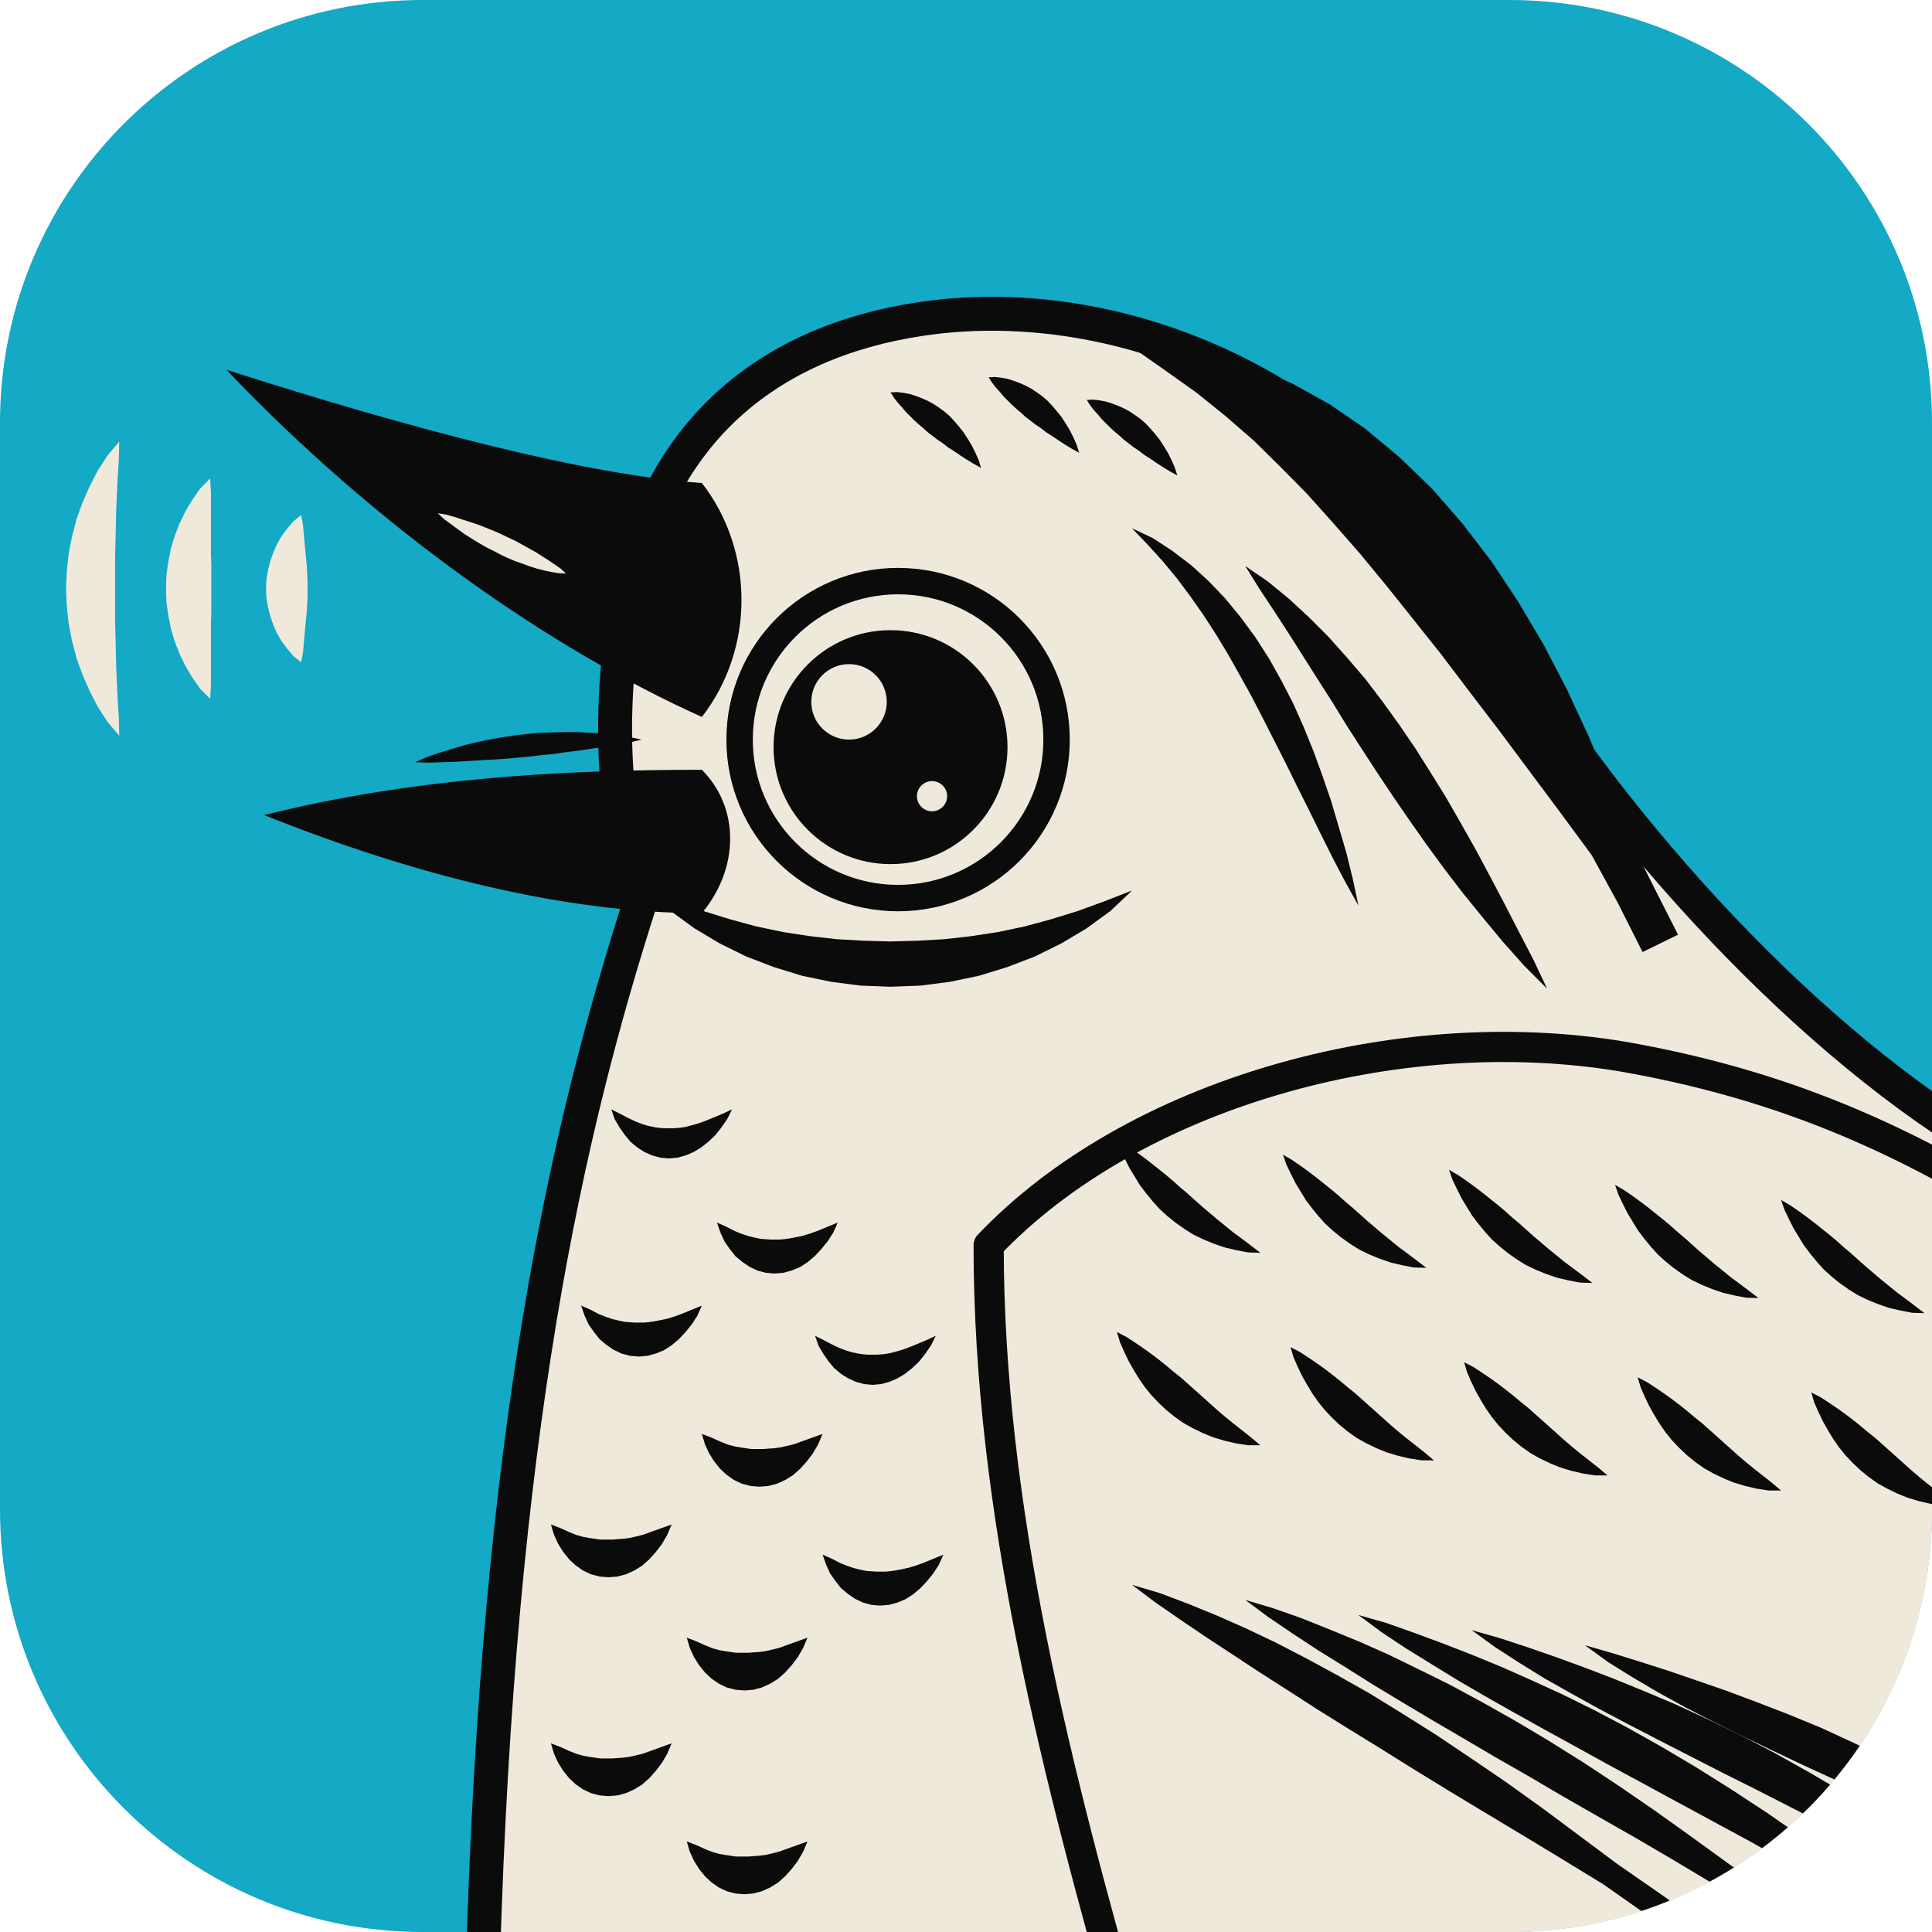
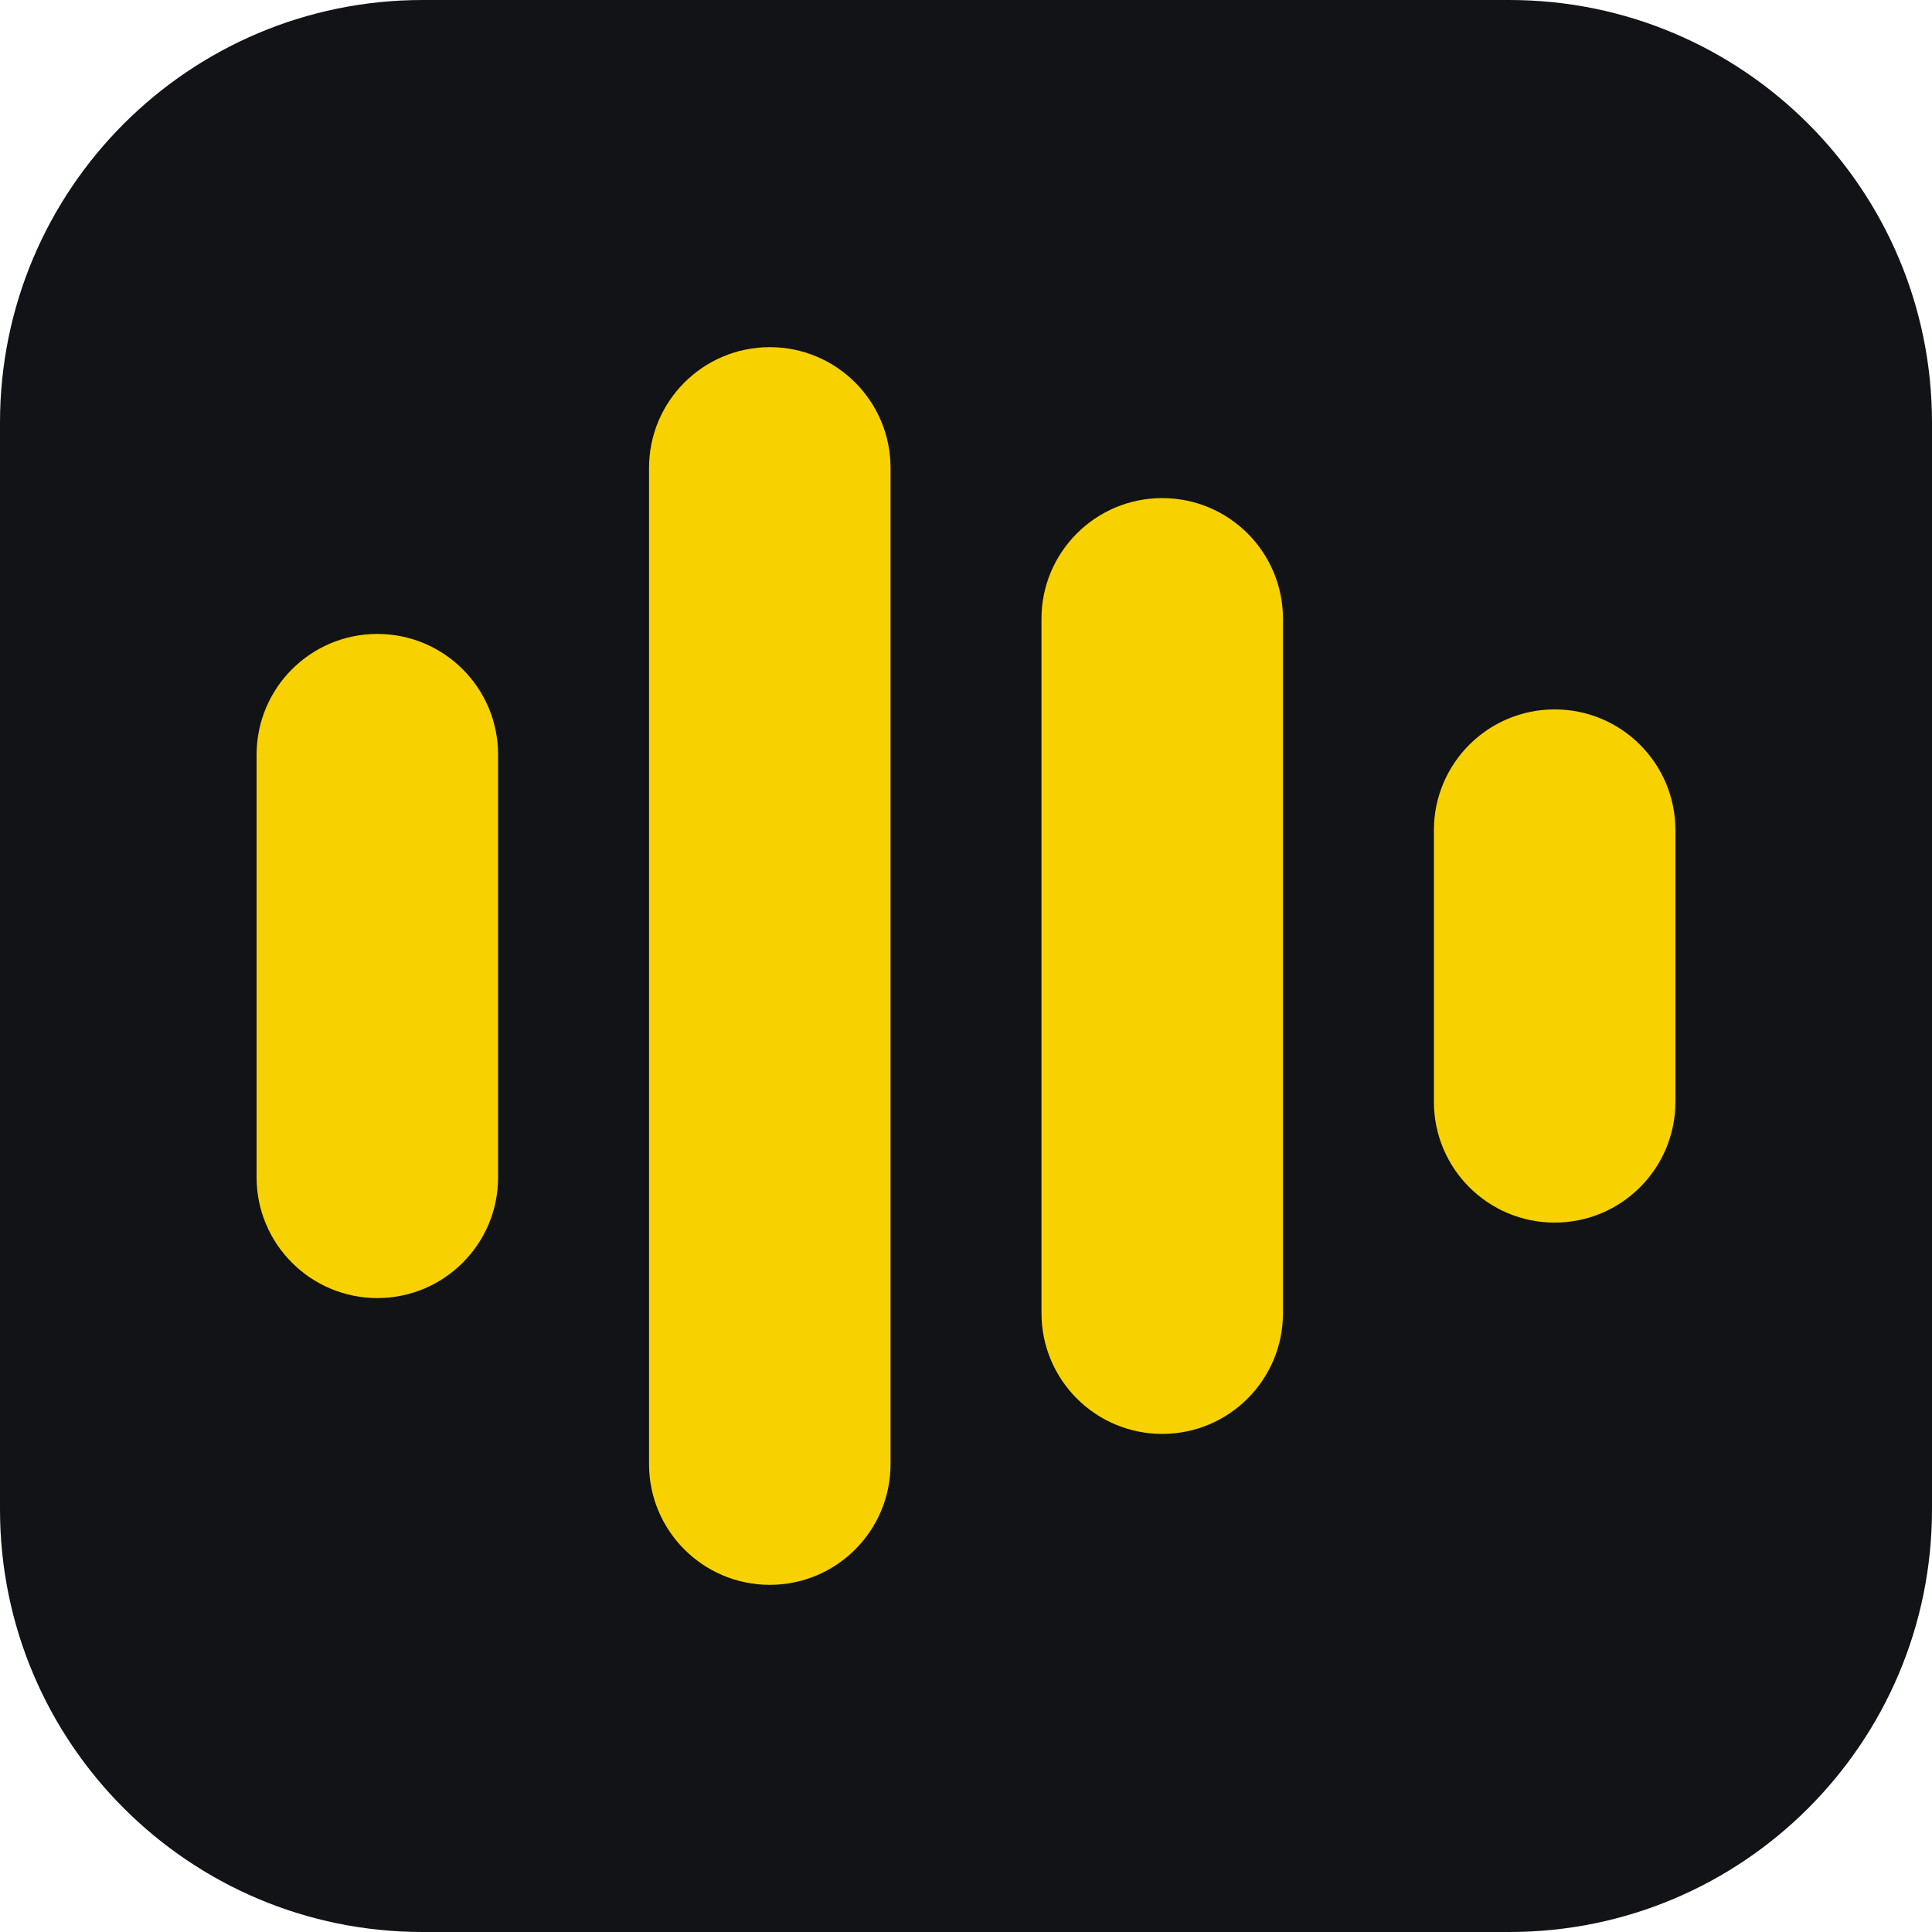
<svg xmlns="http://www.w3.org/2000/svg" viewBox="0 0 512 512">
-   <defs>
-     <clipPath id="t">
-       <rect width="512" height="512" rx="112" />
-     </clipPath>
-   </defs>
-   <g clip-path="url(#t)">
-     <rect width="512" height="512" fill="#14a9c4" />
-     <path fill="#efe9dc" d="M79.8 175.5L80.3 172.9L80.5 170.6L80.7 168.3L80.9 166.1L81.1 164.0L81.3 162.0L81.4 160.0L81.5 158.0L81.5 156.0L81.5 154.0L81.4 152.0L81.3 150.0L81.1 148.0L80.9 145.9L80.7 143.7L80.5 141.4L80.3 139.1L79.8 136.5L79.8 136.5L77.7 138.2L76.1 140.1L74.6 142.1L73.4 144.2L72.4 146.5L71.6 148.8L71.0 151.2L70.6 153.6L70.5 156.0L70.6 158.4L71.0 160.8L71.6 163.2L72.4 165.5L73.4 167.8L74.6 169.9L76.1 171.9L77.7 173.8L79.8 175.5Z" />
-     <path fill="#efe9dc" d="M55.7 185.2L55.9 181.6L55.9 178.1L55.9 174.8L55.9 171.6L55.9 168.4L55.9 165.2L56.0 162.1L56.0 159.1L56.0 156.0L56.0 152.9L56.0 149.9L55.9 146.8L55.9 143.6L55.9 140.4L55.9 137.2L55.9 133.9L55.9 130.4L55.7 126.8L55.7 126.8L53.1 129.4L51.0 132.4L49.2 135.4L47.6 138.7L46.3 142.0L45.3 145.4L44.6 148.9L44.1 152.4L44.0 156.0L44.1 159.6L44.6 163.1L45.3 166.6L46.3 170.0L47.6 173.3L49.2 176.6L51.0 179.6L53.1 182.6L55.7 185.2Z" />
-     <path fill="#efe9dc" d="M31.6 195.0L31.5 190.2L31.2 185.7L31.0 181.3L30.8 177.0L30.7 172.7L30.6 168.5L30.5 164.3L30.5 160.1L30.5 156.0L30.5 151.9L30.5 147.7L30.6 143.5L30.7 139.3L30.8 135.0L31.0 130.7L31.2 126.3L31.5 121.8L31.6 117.0L31.6 117.0L28.5 120.7L25.9 124.7L23.8 128.8L21.9 133.1L20.3 137.5L19.1 142.1L18.2 146.7L17.7 151.3L17.5 156.0L17.7 160.7L18.2 165.3L19.1 169.9L20.3 174.5L21.9 178.9L23.8 183.2L25.9 187.3L28.5 191.3L31.6 195.0Z" />
-     <path fill="#efe9dc" stroke="#0b0b0c" stroke-width="9" stroke-linejoin="round" d="M170 238C150 300 132 380 128 520L520 520 L520 300C470 268 420 210 392 160C360 104 300 78 248 84C206 89 178 112 168 150C162 176 160 210 170 238Z" />
-     <path fill="#efe9dc" stroke="#0b0b0c" stroke-width="8" stroke-linejoin="round" d="M262 330C300 290 370 270 430 280C470 287 500 300 530 318L530 540 L300 540C280 470 262 400 262 330Z" />
-     <path fill="#0b0b0c" d="M296.0 302.0L296.9 304.6L298.1 307.1L299.3 309.5L300.7 311.8L302.1 314.1L303.7 316.2L305.5 318.4L307.3 320.4L309.4 322.3L311.5 324.0L313.9 325.7L316.3 327.2L319.0 328.5L321.7 329.6L324.6 330.6L327.6 331.3L330.7 331.9L334.0 332.0L334.0 332.0L331.4 330.0L329.0 328.2L326.7 326.5L324.5 324.7L322.4 323.0L320.4 321.3L318.4 319.6L316.5 317.9L314.6 316.2L312.7 314.6L310.8 312.9L308.9 311.3L306.9 309.7L304.9 308.1L302.8 306.5L300.6 304.9L298.4 303.4L296.0 302.0Z" />
-     <path fill="#0b0b0c" d="M340.0 306.0L340.9 308.6L342.1 311.1L343.3 313.5L344.7 315.8L346.1 318.1L347.7 320.2L349.5 322.4L351.3 324.4L353.4 326.3L355.5 328.0L357.9 329.7L360.3 331.2L363.0 332.5L365.7 333.6L368.6 334.6L371.6 335.3L374.7 335.9L378.0 336.0L378.0 336.0L375.4 334.0L373.0 332.2L370.7 330.5L368.5 328.7L366.4 327.0L364.4 325.3L362.4 323.6L360.5 321.9L358.6 320.2L356.7 318.6L354.8 316.9L352.9 315.3L350.9 313.7L348.9 312.1L346.8 310.5L344.6 308.9L342.4 307.4L340.0 306.0Z" />
-     <path fill="#0b0b0c" d="M384.0 310.0L384.9 312.6L386.1 315.1L387.3 317.5L388.7 319.8L390.1 322.1L391.7 324.2L393.5 326.4L395.3 328.4L397.4 330.3L399.5 332.0L401.9 333.7L404.3 335.2L407.0 336.5L409.7 337.6L412.6 338.6L415.6 339.3L418.7 339.9L422.0 340.0L422.0 340.0L419.4 338.0L417.0 336.2L414.7 334.5L412.5 332.7L410.4 331.0L408.4 329.3L406.4 327.6L404.5 325.9L402.6 324.2L400.7 322.6L398.8 320.9L396.9 319.3L394.9 317.7L392.9 316.1L390.8 314.5L388.6 312.9L386.4 311.4L384.0 310.0Z" />
-     <path fill="#0b0b0c" d="M428.0 314.0L428.9 316.6L430.1 319.1L431.3 321.5L432.7 323.8L434.1 326.1L435.7 328.2L437.5 330.4L439.3 332.4L441.4 334.3L443.5 336.0L445.9 337.7L448.3 339.2L451.0 340.5L453.7 341.6L456.6 342.6L459.6 343.3L462.7 343.9L466.0 344.0L466.0 344.0L463.4 342.0L461.0 340.2L458.7 338.5L456.5 336.7L454.4 335.0L452.4 333.3L450.4 331.6L448.5 329.9L446.6 328.2L444.7 326.6L442.8 324.9L440.9 323.3L438.9 321.7L436.9 320.1L434.8 318.5L432.6 316.9L430.4 315.4L428.0 314.0Z" />
-     <path fill="#0b0b0c" d="M472.0 318.0L472.9 320.6L474.1 323.1L475.3 325.5L476.7 327.8L478.1 330.1L479.7 332.2L481.5 334.4L483.3 336.4L485.4 338.3L487.5 340.0L489.9 341.7L492.3 343.2L495.0 344.5L497.7 345.6L500.6 346.6L503.6 347.3L506.7 347.9L510.0 348.0L510.0 348.0L507.4 346.0L505.0 344.2L502.7 342.5L500.5 340.7L498.4 339.0L496.4 337.3L494.4 335.6L492.5 333.9L490.6 332.2L488.7 330.6L486.8 328.9L484.9 327.3L482.9 325.7L480.9 324.1L478.8 322.5L476.6 320.9L474.4 319.4L472.0 318.0Z" />
-     <path fill="#0b0b0c" d="M296.0 353.0L296.8 355.7L297.9 358.2L299.1 360.7L300.4 363.0L301.8 365.3L303.4 367.6L305.1 369.7L307.0 371.7L309.0 373.6L311.2 375.4L313.6 377.1L316.1 378.5L318.8 379.8L321.5 380.9L324.5 381.8L327.5 382.5L330.7 383.0L334.0 383.0L334.0 383.0L331.5 380.9L329.1 379.0L326.8 377.2L324.6 375.4L322.6 373.7L320.6 371.9L318.7 370.2L316.8 368.5L315.0 366.9L313.1 365.2L311.1 363.6L309.2 362.0L307.2 360.4L305.1 358.8L303.0 357.3L300.8 355.8L298.5 354.3L296.0 353.0Z" />
-     <path fill="#0b0b0c" d="M342.0 357.0L342.8 359.7L343.9 362.2L345.1 364.7L346.4 367.0L347.8 369.3L349.4 371.6L351.1 373.7L353.0 375.7L355.0 377.6L357.2 379.4L359.6 381.1L362.1 382.5L364.8 383.8L367.5 384.9L370.5 385.8L373.5 386.5L376.7 387.0L380.0 387.0L380.0 387.0L377.5 384.9L375.1 383.0L372.8 381.2L370.6 379.4L368.6 377.7L366.6 375.9L364.7 374.2L362.8 372.5L361.0 370.9L359.1 369.2L357.1 367.6L355.2 366.0L353.2 364.4L351.1 362.8L349.0 361.3L346.8 359.8L344.5 358.3L342.0 357.0Z" />
-     <path fill="#0b0b0c" d="M388.0 361.0L388.8 363.7L389.9 366.2L391.1 368.7L392.4 371.0L393.8 373.3L395.4 375.6L397.1 377.7L399.0 379.7L401.0 381.6L403.2 383.4L405.6 385.1L408.1 386.5L410.8 387.8L413.5 388.9L416.5 389.8L419.5 390.5L422.7 391.0L426.0 391.0L426.0 391.0L423.5 388.9L421.1 387.0L418.8 385.2L416.6 383.4L414.6 381.7L412.6 379.9L410.7 378.2L408.8 376.5L407.0 374.9L405.1 373.2L403.1 371.6L401.2 370.0L399.2 368.4L397.1 366.8L395.0 365.3L392.8 363.8L390.5 362.3L388.0 361.0Z" />
-     <path fill="#0b0b0c" d="M434.0 365.0L434.8 367.7L435.9 370.2L437.1 372.7L438.4 375.0L439.8 377.3L441.4 379.6L443.1 381.7L445.0 383.7L447.0 385.6L449.2 387.4L451.6 389.1L454.1 390.5L456.8 391.8L459.5 392.9L462.5 393.8L465.5 394.5L468.7 395.0L472.0 395.0L472.0 395.0L469.5 392.9L467.1 391.0L464.8 389.2L462.6 387.4L460.6 385.7L458.6 383.9L456.7 382.2L454.8 380.5L453.0 378.9L451.1 377.2L449.1 375.6L447.2 374.0L445.2 372.4L443.1 370.8L441.0 369.3L438.8 367.8L436.5 366.3L434.0 365.0Z" />
-     <path fill="#0b0b0c" d="M480.0 369.0L480.8 371.7L481.9 374.2L483.1 376.7L484.4 379.0L485.8 381.3L487.4 383.6L489.1 385.7L491.0 387.7L493.0 389.6L495.2 391.4L497.6 393.1L500.1 394.5L502.8 395.8L505.5 396.9L508.5 397.8L511.5 398.5L514.7 399.0L518.0 399.0L518.0 399.0L515.5 396.9L513.1 395.0L510.8 393.2L508.6 391.4L506.6 389.7L504.6 387.9L502.7 386.2L500.8 384.5L499.0 382.9L497.1 381.2L495.1 379.6L493.2 378.0L491.2 376.4L489.1 374.8L487.0 373.3L484.8 371.8L482.5 370.3L480.0 369.0Z" />
-     <path fill="#0b0b0c" d="M300.0 420.0L306.1 424.6L312.6 429.1L319.4 433.7L326.4 438.3L333.7 443.1L341.2 447.9L349.1 453.0L357.3 458.1L365.9 463.4L374.7 468.9L384.0 474.6L393.6 480.4L403.6 486.4L414.0 492.7L424.8 499.3L435.5 506.8L446.6 514.5L458.1 522.7L461.9 517.3L450.4 509.2L439.3 501.4L428.5 493.9L418.3 486.3L408.5 479.0L399.0 472.2L389.6 465.8L380.5 459.7L371.6 454.1L363.0 448.8L354.5 444.0L346.2 439.5L338.1 435.3L330.1 431.5L322.4 428.1L314.8 425.0L307.4 422.2L300.0 420.0Z" />
-     <path fill="#0b0b0c" d="M330.0 424.0L336.2 428.6L342.7 433.0L349.4 437.4L356.5 441.8L363.8 446.4L371.4 451.0L379.3 455.7L387.5 460.5L396.0 465.5L404.9 470.6L414.1 476.0L423.7 481.5L433.7 487.2L444.1 493.3L454.8 499.7L465.5 506.9L476.6 514.6L488.1 522.7L491.9 517.3L480.4 509.2L469.3 501.5L458.5 494.2L448.3 486.8L438.5 479.8L428.9 473.2L419.5 467.0L410.4 461.3L401.5 456.0L392.8 451.1L384.3 446.5L376.0 442.4L368.0 438.5L360.1 435.0L352.3 431.8L344.8 428.8L337.4 426.2L330.0 424.0Z" />
-     <path fill="#0b0b0c" d="M360.0 428.0L366.2 432.6L372.7 436.9L379.5 441.1L386.5 445.4L393.9 449.7L401.5 454.0L409.4 458.4L417.6 462.9L426.1 467.6L435.0 472.4L444.2 477.4L453.8 482.6L463.8 488.0L474.1 493.8L484.8 500.0L495.6 507.1L506.6 514.6L518.1 522.7L521.9 517.3L510.4 509.2L499.2 501.6L488.4 494.4L478.2 487.3L468.4 480.5L458.8 474.2L449.4 468.3L440.3 462.9L431.4 457.9L422.7 453.3L414.2 449.1L405.9 445.3L397.8 441.7L390.0 438.5L382.3 435.5L374.7 432.7L367.4 430.1L360.0 428.0Z" />
-     <path fill="#0b0b0c" d="M390.0 432.0L396.2 436.5L402.7 440.7L409.5 444.9L416.6 448.9L424.0 453.0L431.6 457.0L439.5 461.1L447.7 465.3L456.3 469.7L465.1 474.1L474.3 478.8L483.9 483.7L493.8 488.8L504.2 494.3L514.9 500.3L525.6 507.2L536.6 514.7L548.1 522.7L551.9 517.3L540.4 509.2L529.2 501.7L518.4 494.7L508.2 487.7L498.3 481.2L488.7 475.1L479.3 469.6L470.2 464.5L461.2 459.8L452.5 455.6L444.1 451.7L435.8 448.2L427.7 444.9L419.9 441.9L412.2 439.1L404.7 436.5L397.4 434.1L390.0 432.0Z" />
-     <path fill="#0b0b0c" d="M420.0 436.0L426.2 440.5L432.8 444.6L439.6 448.6L446.7 452.5L454.1 456.3L461.8 460.1L469.7 463.9L477.9 467.8L486.4 471.7L495.3 475.9L504.5 480.2L514.0 484.8L523.9 489.6L534.2 494.9L544.9 500.6L555.6 507.4L566.7 514.7L578.1 522.7L581.9 517.3L570.4 509.3L559.2 501.8L548.4 495.0L538.1 488.2L528.2 481.9L518.6 476.1L509.2 470.9L500.0 466.1L491.1 461.8L482.4 457.8L473.9 454.3L465.6 451.1L457.6 448.1L449.8 445.4L442.2 442.8L434.7 440.4L427.3 438.1L420.0 436.0Z" />
-     <path fill="#0b0b0c" d="M300.0 92.0L308.7 98.1L317.0 104.0L324.7 110.2L332.2 116.7L339.3 123.7L346.4 130.9L353.3 138.6L360.4 146.7L367.4 155.2L374.6 164.2L382.0 173.5L389.5 183.4L397.3 193.6L405.2 204.2L413.4 215.2L421.8 226.6L428.7 239.2L435.3 252.3L444.7 247.7L438.0 234.5L431.5 221.5L426.4 208.0L421.0 195.1L415.2 182.6L409.0 170.7L402.3 159.4L395.2 148.7L387.6 138.8L379.5 129.5L370.9 121.2L361.8 113.6L352.3 107.1L342.4 101.6L332.1 97.2L321.6 94.0L310.9 92.1L300.0 92.0Z" />
-     <path fill="#0b0b0c" d="M330.0 150.0L333.8 156.1L337.7 162.0L341.6 168.0L345.4 174.0L349.2 180.0L353.1 186.1L356.9 192.3L360.9 198.5L365.0 204.8L369.2 211.1L373.6 217.5L378.1 223.9L382.8 230.3L387.7 236.7L392.9 243.1L398.2 249.5L403.9 255.9L410.0 262.0L410.0 262.0L406.3 254.2L402.4 246.7L398.6 239.3L394.8 232.1L391.0 225.0L387.1 218.1L383.2 211.3L379.1 204.7L375.0 198.2L370.7 191.9L366.3 185.8L361.8 179.9L357.0 174.3L352.1 168.8L346.9 163.6L341.6 158.7L336.0 154.1L330.0 150.0Z" />
-     <path fill="#0b0b0c" d="M300.0 140.0L304.2 144.4L308.2 148.8L312.0 153.4L315.5 158.1L319.0 163.1L322.3 168.2L325.5 173.5L328.6 179.0L331.7 184.6L334.7 190.4L337.7 196.3L340.8 202.4L343.8 208.5L346.9 214.7L350.0 221.0L353.2 227.4L356.5 233.7L360.0 240.0L360.0 240.0L358.5 232.9L356.8 226.0L354.8 219.2L352.8 212.4L350.5 205.7L348.1 199.1L345.5 192.7L342.7 186.4L339.6 180.4L336.3 174.5L332.7 168.9L328.8 163.6L324.7 158.6L320.3 154.0L315.7 149.8L310.7 146.0L305.5 142.6L300.0 140.0Z" />
-     <path fill="#0b0b0c" d="M236.0 104.0L236.9 105.4L237.9 106.7L239.0 107.9L240.0 109.1L241.1 110.2L242.2 111.3L243.4 112.4L244.6 113.4L245.8 114.5L247.1 115.5L248.4 116.5L249.9 117.5L251.3 118.6L252.9 119.6L254.5 120.7L256.2 121.8L258.0 122.9L260.0 124.0L260.0 124.0L259.3 121.8L258.4 119.8L257.5 118.0L256.4 116.2L255.3 114.5L254.1 113.0L252.9 111.6L251.6 110.2L250.2 109.0L248.8 108.0L247.3 107.0L245.8 106.2L244.2 105.5L242.6 104.9L241.0 104.4L239.4 104.1L237.7 103.9L236.0 104.0Z" />
-     <path fill="#0b0b0c" d="M262.0 100.0L262.9 101.4L263.9 102.7L265.0 103.9L266.0 105.1L267.1 106.2L268.2 107.3L269.4 108.4L270.6 109.4L271.8 110.5L273.1 111.5L274.4 112.5L275.9 113.5L277.3 114.6L278.9 115.6L280.5 116.7L282.2 117.8L284.0 118.9L286.0 120.0L286.0 120.0L285.3 117.8L284.4 115.8L283.5 114.0L282.4 112.2L281.3 110.5L280.1 109.0L278.9 107.6L277.6 106.2L276.2 105.0L274.8 104.0L273.3 103.0L271.8 102.2L270.2 101.5L268.6 100.9L267.0 100.4L265.4 100.1L263.7 99.9L262.0 100.0Z" />
-     <path fill="#0b0b0c" d="M288.0 106.0L288.9 107.4L289.9 108.7L291.0 109.9L292.0 111.1L293.1 112.2L294.2 113.3L295.4 114.4L296.6 115.4L297.8 116.5L299.1 117.5L300.4 118.5L301.9 119.5L303.3 120.6L304.9 121.6L306.5 122.7L308.2 123.8L310.0 124.9L312.0 126.0L312.0 126.0L311.3 123.8L310.4 121.8L309.5 120.0L308.4 118.2L307.3 116.5L306.1 115.0L304.9 113.6L303.6 112.2L302.2 111.0L300.8 110.0L299.3 109.0L297.8 108.2L296.2 107.5L294.6 106.9L293.0 106.4L291.4 106.1L289.7 105.9L288.0 106.0Z" />
-     <path fill="#0b0b0c" d="M162.0 294.0L162.9 296.6L164.2 298.8L165.6 300.8L167.1 302.6L168.9 304.1L170.8 305.3L172.8 306.2L175.0 306.8L177.3 307.0L179.5 306.8L181.7 306.2L183.8 305.3L185.8 304.1L187.7 302.6L189.5 300.9L191.1 298.9L192.7 296.6L194.0 294.0L194.0 294.0L191.4 295.2L189.0 296.2L186.8 297.1L184.8 297.8L183.0 298.3L181.4 298.7L179.9 298.9L178.5 299.0L177.2 299.0L176.0 299.0L174.7 298.9L173.4 298.7L171.9 298.4L170.2 297.9L168.4 297.2L166.5 296.3L164.4 295.2L162.0 294.0Z" />
-     <path fill="#0b0b0c" d="M190.0 324.0L190.9 326.6L192.0 329.0L193.4 331.0L194.9 332.9L196.7 334.4L198.6 335.7L200.7 336.7L202.9 337.3L205.2 337.5L207.6 337.3L209.8 336.7L212.0 335.8L214.0 334.5L215.9 332.9L217.6 331.1L219.3 329.0L220.8 326.7L222.0 324.0L222.0 324.0L219.3 325.1L216.9 326.1L214.7 326.9L212.7 327.5L210.8 327.9L209.2 328.2L207.8 328.4L206.5 328.5L205.3 328.5L204.1 328.5L202.9 328.4L201.5 328.3L200.1 328.0L198.4 327.6L196.6 327.0L194.6 326.2L192.5 325.1L190.0 324.0Z" />
-     <path fill="#0b0b0c" d="M154.0 346.0L154.9 348.6L156.0 351.0L157.4 353.0L158.9 354.9L160.7 356.4L162.6 357.7L164.7 358.7L166.9 359.3L169.3 359.5L171.6 359.3L173.8 358.7L176.0 357.8L178.0 356.5L179.9 354.9L181.6 353.1L183.3 351.0L184.8 348.7L186.0 346.0L186.0 346.0L183.3 347.1L180.9 348.1L178.7 348.9L176.7 349.5L174.8 349.9L173.2 350.2L171.8 350.4L170.5 350.5L169.2 350.5L168.1 350.5L166.9 350.4L165.5 350.3L164.1 350.0L162.4 349.6L160.6 349.0L158.6 348.2L156.5 347.1L154.0 346.0Z" />
-     <path fill="#0b0b0c" d="M186.0 380.0L186.8 382.7L187.9 385.1L189.2 387.2L190.8 389.2L192.5 390.8L194.5 392.2L196.6 393.2L198.9 393.8L201.3 394.0L203.6 393.8L205.9 393.2L208.1 392.2L210.2 390.9L212.1 389.2L213.8 387.3L215.4 385.2L216.8 382.8L218.0 380.0L218.0 380.0L215.2 381.0L212.7 381.9L210.5 382.7L208.5 383.2L206.7 383.6L205.1 383.8L203.6 383.9L202.4 384.0L201.2 384.0L200.1 384.0L199.0 384.0L197.7 383.8L196.3 383.6L194.6 383.3L192.8 382.8L190.8 382.0L188.6 381.0L186.0 380.0Z" />
-     <path fill="#0b0b0c" d="M146.0 404.0L146.8 406.7L147.9 409.1L149.2 411.2L150.8 413.2L152.5 414.8L154.5 416.2L156.6 417.2L158.9 417.8L161.3 418.0L163.6 417.8L165.9 417.2L168.1 416.2L170.2 414.9L172.1 413.2L173.8 411.3L175.4 409.2L176.8 406.8L178.0 404.0L178.0 404.0L175.2 405.0L172.7 405.9L170.5 406.7L168.5 407.2L166.7 407.6L165.1 407.8L163.6 407.9L162.4 408.0L161.2 408.0L160.1 408.0L159.0 408.0L157.7 407.8L156.3 407.6L154.6 407.3L152.8 406.8L150.8 406.0L148.6 405.0L146.0 404.0Z" />
-     <path fill="#0b0b0c" d="M182.0 434.0L182.8 436.7L183.9 439.1L185.2 441.2L186.8 443.2L188.5 444.8L190.5 446.2L192.6 447.2L194.9 447.8L197.3 448.0L199.6 447.8L201.9 447.2L204.1 446.2L206.2 444.9L208.1 443.2L209.8 441.3L211.4 439.2L212.8 436.8L214.0 434.0L214.0 434.0L211.2 435.0L208.7 435.9L206.5 436.7L204.5 437.2L202.7 437.6L201.1 437.8L199.6 437.9L198.4 438.0L197.2 438.0L196.1 438.0L195.0 438.0L193.7 437.8L192.3 437.6L190.6 437.3L188.8 436.8L186.8 436.0L184.6 435.0L182.0 434.0Z" />
-     <path fill="#0b0b0c" d="M216.0 354.0L216.9 356.6L218.2 358.8L219.6 360.8L221.1 362.6L222.9 364.1L224.8 365.3L226.8 366.2L229.0 366.8L231.3 367.0L233.5 366.8L235.7 366.2L237.8 365.3L239.8 364.1L241.7 362.6L243.5 360.9L245.1 358.9L246.7 356.6L248.0 354.0L248.0 354.0L245.4 355.2L243.0 356.2L240.8 357.1L238.8 357.8L237.0 358.3L235.4 358.7L233.9 358.9L232.5 359.0L231.2 359.0L230.0 359.0L228.7 358.9L227.4 358.7L225.9 358.4L224.2 357.9L222.4 357.2L220.5 356.3L218.4 355.2L216.0 354.0Z" />
-     <path fill="#0b0b0c" d="M218.0 412.0L218.9 414.6L220.0 417.0L221.4 419.0L222.9 420.9L224.7 422.4L226.6 423.7L228.7 424.7L230.9 425.3L233.2 425.5L235.6 425.3L237.8 424.7L240.0 423.8L242.0 422.5L243.9 420.9L245.6 419.1L247.3 417.0L248.8 414.7L250.0 412.0L250.0 412.0L247.3 413.1L244.9 414.1L242.7 414.9L240.7 415.5L238.8 415.9L237.2 416.2L235.8 416.4L234.5 416.5L233.2 416.5L232.1 416.5L230.9 416.4L229.5 416.3L228.1 416.0L226.4 415.6L224.6 415.0L222.6 414.2L220.5 413.1L218.0 412.0Z" />
-     <path fill="#0b0b0c" d="M146.0 462.0L146.8 464.7L147.9 467.1L149.2 469.2L150.8 471.2L152.5 472.8L154.5 474.2L156.6 475.2L158.9 475.8L161.2 476.0L163.6 475.8L165.9 475.2L168.1 474.2L170.2 472.9L172.1 471.2L173.8 469.3L175.4 467.2L176.8 464.8L178.0 462.0L178.0 462.0L175.2 463.0L172.7 463.9L170.5 464.7L168.5 465.2L166.7 465.6L165.1 465.8L163.6 465.9L162.4 466.0L161.2 466.0L160.1 466.0L159.0 466.0L157.7 465.8L156.3 465.6L154.6 465.3L152.8 464.8L150.8 464.0L148.6 463.0L146.0 462.0Z" />
-     <path fill="#0b0b0c" d="M182.0 488.0L182.8 490.7L183.9 493.1L185.2 495.2L186.8 497.2L188.5 498.8L190.5 500.2L192.6 501.2L194.9 501.8L197.3 502.0L199.6 501.8L201.9 501.2L204.1 500.2L206.2 498.9L208.1 497.2L209.8 495.3L211.4 493.2L212.8 490.8L214.0 488.0L214.0 488.0L211.2 489.0L208.7 489.9L206.5 490.7L204.5 491.2L202.7 491.6L201.1 491.8L199.6 491.9L198.4 492.0L197.2 492.0L196.1 492.0L195.0 492.0L193.7 491.8L192.3 491.6L190.6 491.3L188.8 490.8L186.8 490.0L184.6 489.0L182.0 488.0Z" />
-     <path fill="#0b0b0c" d="M172.0 236.0L177.7 241.4L184.0 246.0L190.7 250.0L197.8 253.5L205.1 256.3L212.6 258.6L220.3 260.2L228.1 261.2L236.0 261.5L243.9 261.2L251.7 260.2L259.4 258.6L266.9 256.3L274.2 253.5L281.3 250.0L288.0 246.0L294.3 241.4L300.0 236.0L300.0 236.0L292.8 238.8L285.7 241.4L278.6 243.6L271.6 245.5L264.5 247.0L257.3 248.1L250.2 248.9L243.1 249.3L236.0 249.5L228.9 249.3L221.8 248.9L214.7 248.1L207.5 247.0L200.4 245.5L193.4 243.6L186.3 241.4L179.2 238.8L172.0 236.0Z" />
-     <path fill="#0b0b0c" d="M186 128 C156 126 110 114 60 98 C100 140 146 172 186 190 C200 172 200 146 186 128 Z" />
-     <path fill="#0b0b0c" d="M186 204 C150 204 110 206 70 216 C110 232 150 242 186 242 C196 230 196 214 186 204 Z" />
-     <path fill="#efe9dc" d="M150.0 152.0L148.6 150.7L147.0 149.6L145.4 148.5L143.8 147.5L142.1 146.4L140.3 145.4L138.5 144.4L136.7 143.4L134.8 142.5L132.9 141.6L130.9 140.7L128.9 139.9L126.9 139.1L124.8 138.4L122.6 137.7L120.5 137.0L118.3 136.4L116.0 136.0L116.0 136.0L117.7 137.6L119.5 138.9L121.4 140.3L123.2 141.6L125.1 142.8L126.9 143.9L128.8 145.0L130.8 146.0L132.7 147.0L134.6 147.9L136.5 148.7L138.5 149.4L140.4 150.1L142.3 150.7L144.3 151.2L146.2 151.6L148.1 151.9L150.0 152.0Z" />
-     <path fill="#0b0b0c" d="M170.0 196.0L166.7 195.3L163.3 194.8L159.9 194.4L156.6 194.2L153.2 194.0L149.8 194.0L146.4 194.1L143.1 194.2L139.7 194.5L136.3 194.9L133.0 195.4L129.6 196.0L126.3 196.7L123.0 197.5L119.7 198.5L116.4 199.5L113.2 200.6L110.0 202.0L110.0 202.0L113.5 202.1L116.9 202.0L120.3 201.9L123.7 201.7L127.0 201.5L130.4 201.3L133.7 201.1L137.0 200.8L140.3 200.5L143.6 200.1L146.9 199.8L150.2 199.3L153.5 198.9L156.8 198.4L160.1 197.9L163.4 197.3L166.7 196.8L170.0 196.0Z" />
-     <circle cx="238" cy="196" r="42" fill="#efe9dc" stroke="#0b0b0c" stroke-width="7" />
-     <circle cx="236" cy="198" r="31" fill="#0b0b0c" />
-     <circle cx="225" cy="186" r="10" fill="#efe9dc" />
-     <circle cx="247" cy="211" r="4" fill="#efe9dc" />
-   </g>
+   <rect width="512" height="512" rx="112" fill="#111317" />
+   <rect x="68" y="168" width="64" height="176" rx="32" fill="#f8d200" />
+   <rect x="172" y="92" width="64" height="328" rx="32" fill="#f8d200" />
+   <rect x="276" y="132" width="64" height="248" rx="32" fill="#f8d200" />
+   <rect x="380" y="188" width="64" height="136" rx="32" fill="#f8d200" />
</svg>
